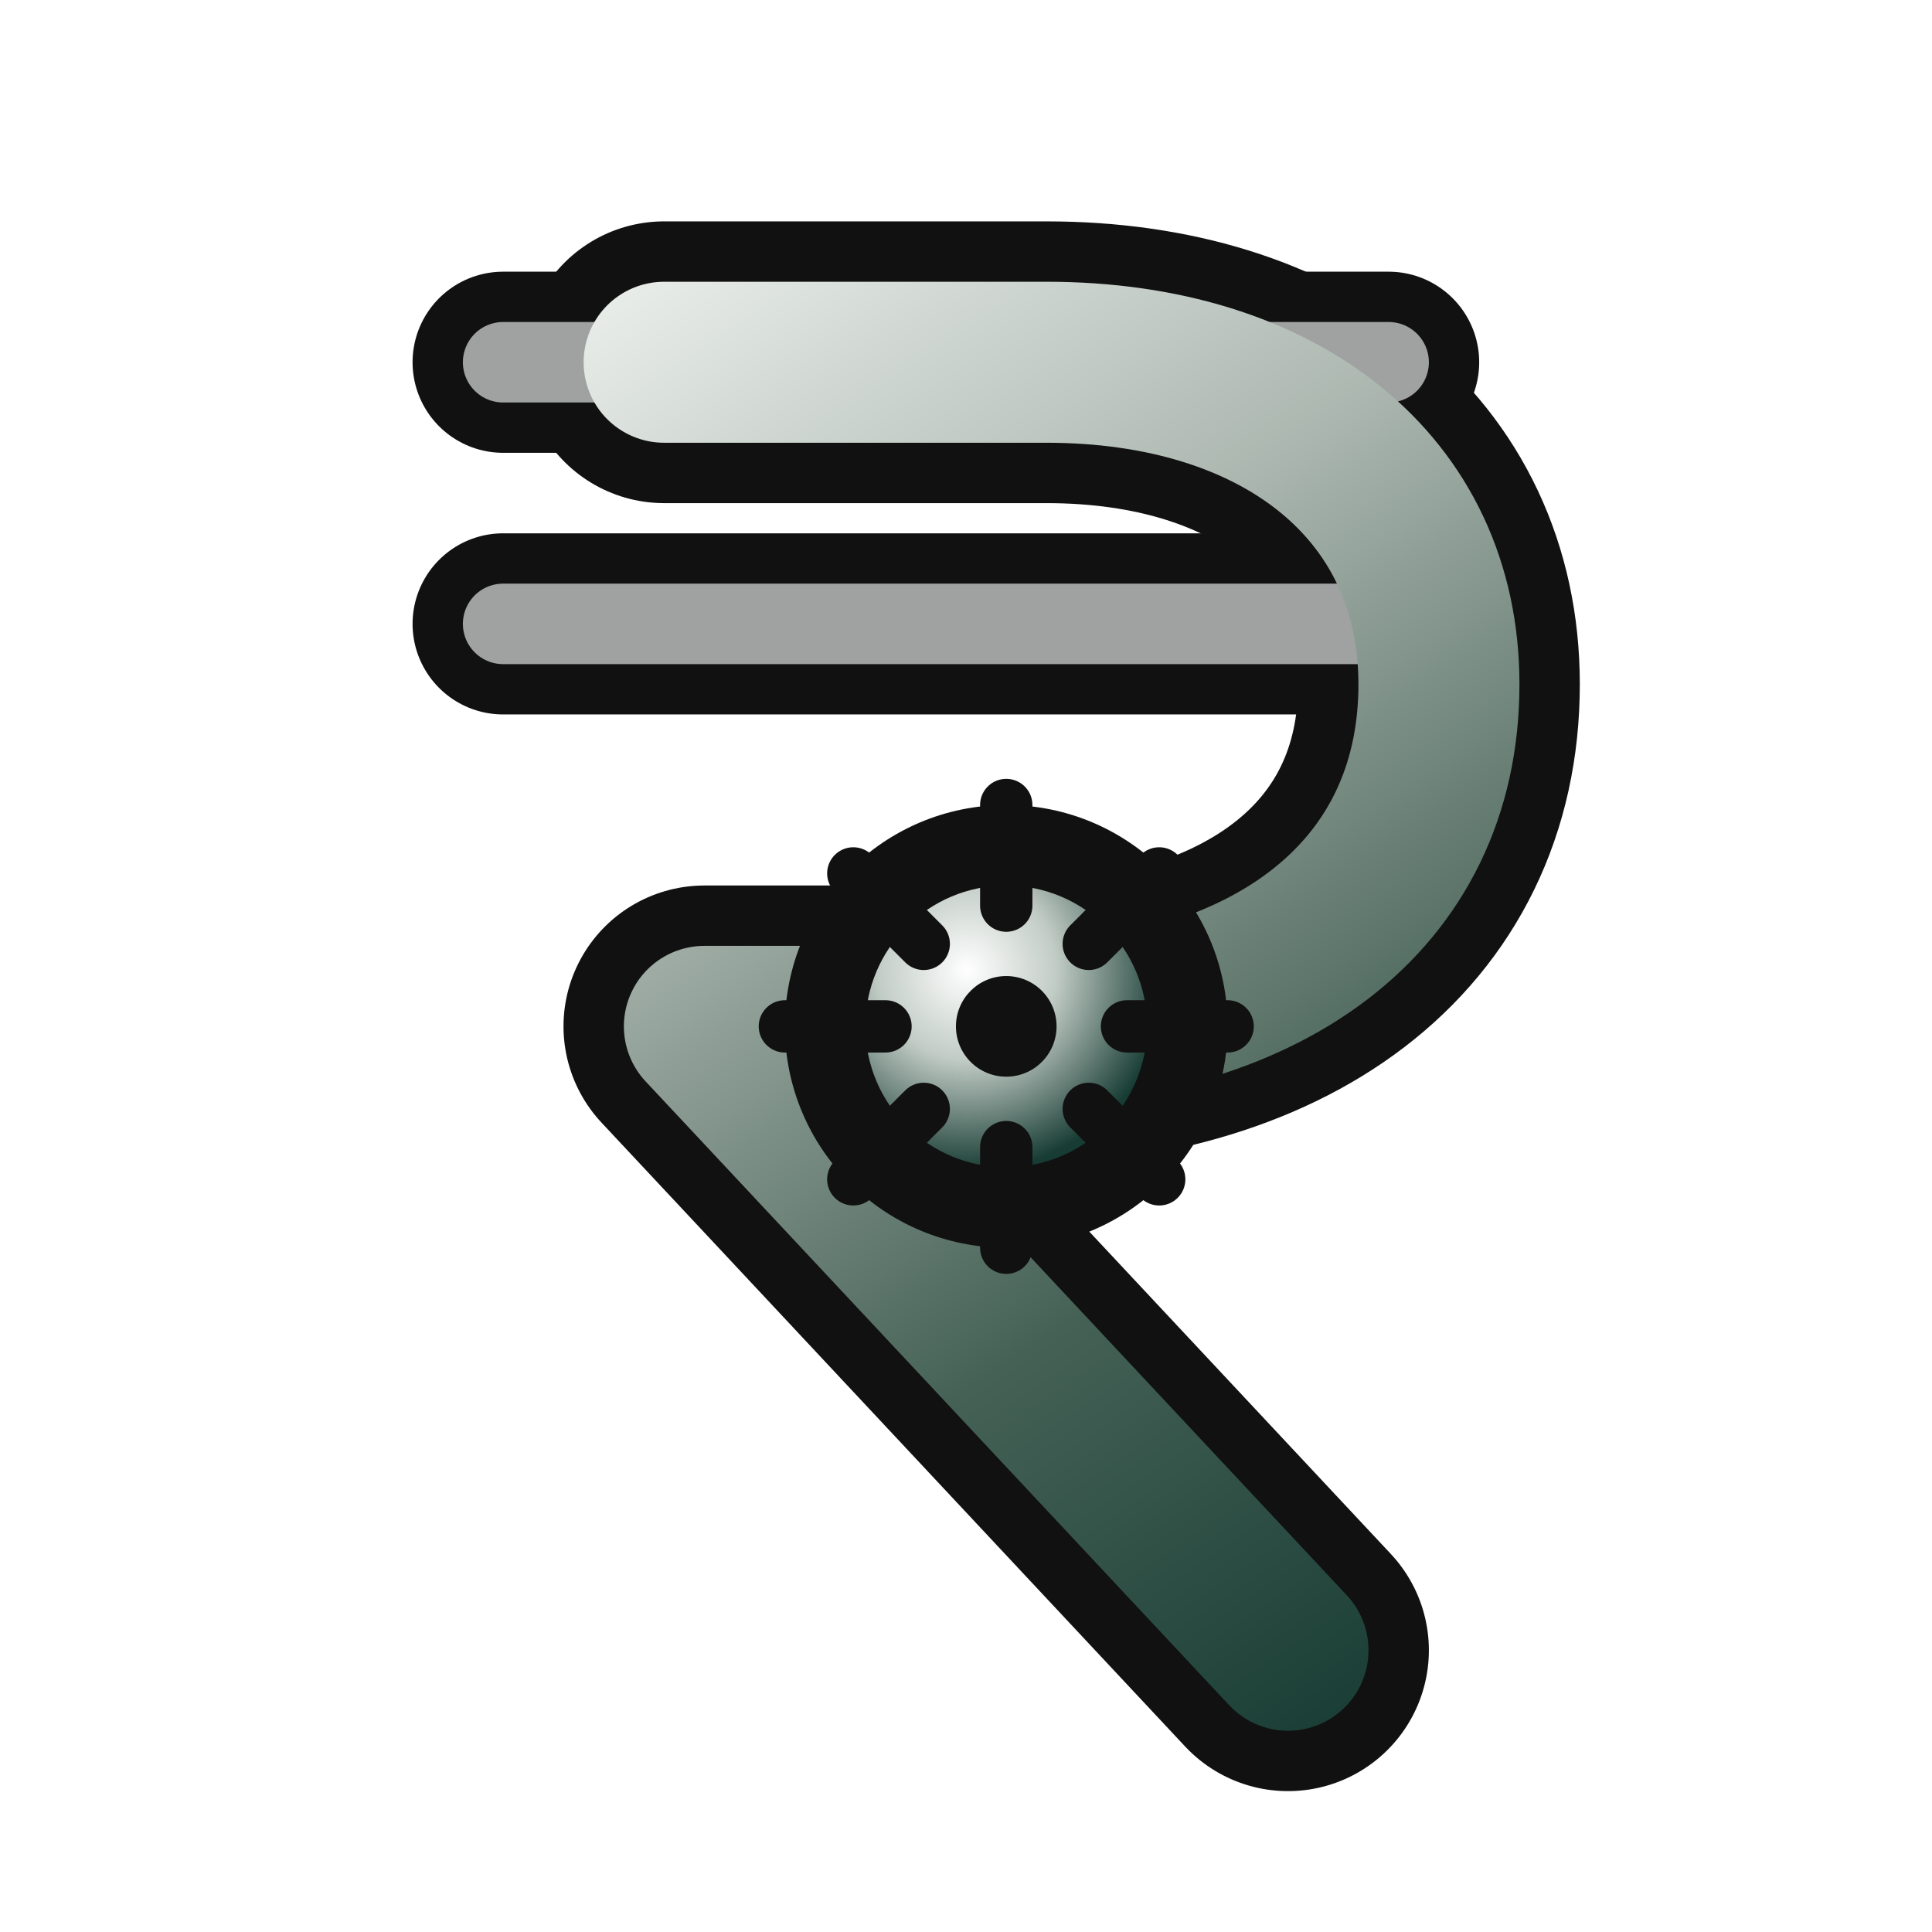
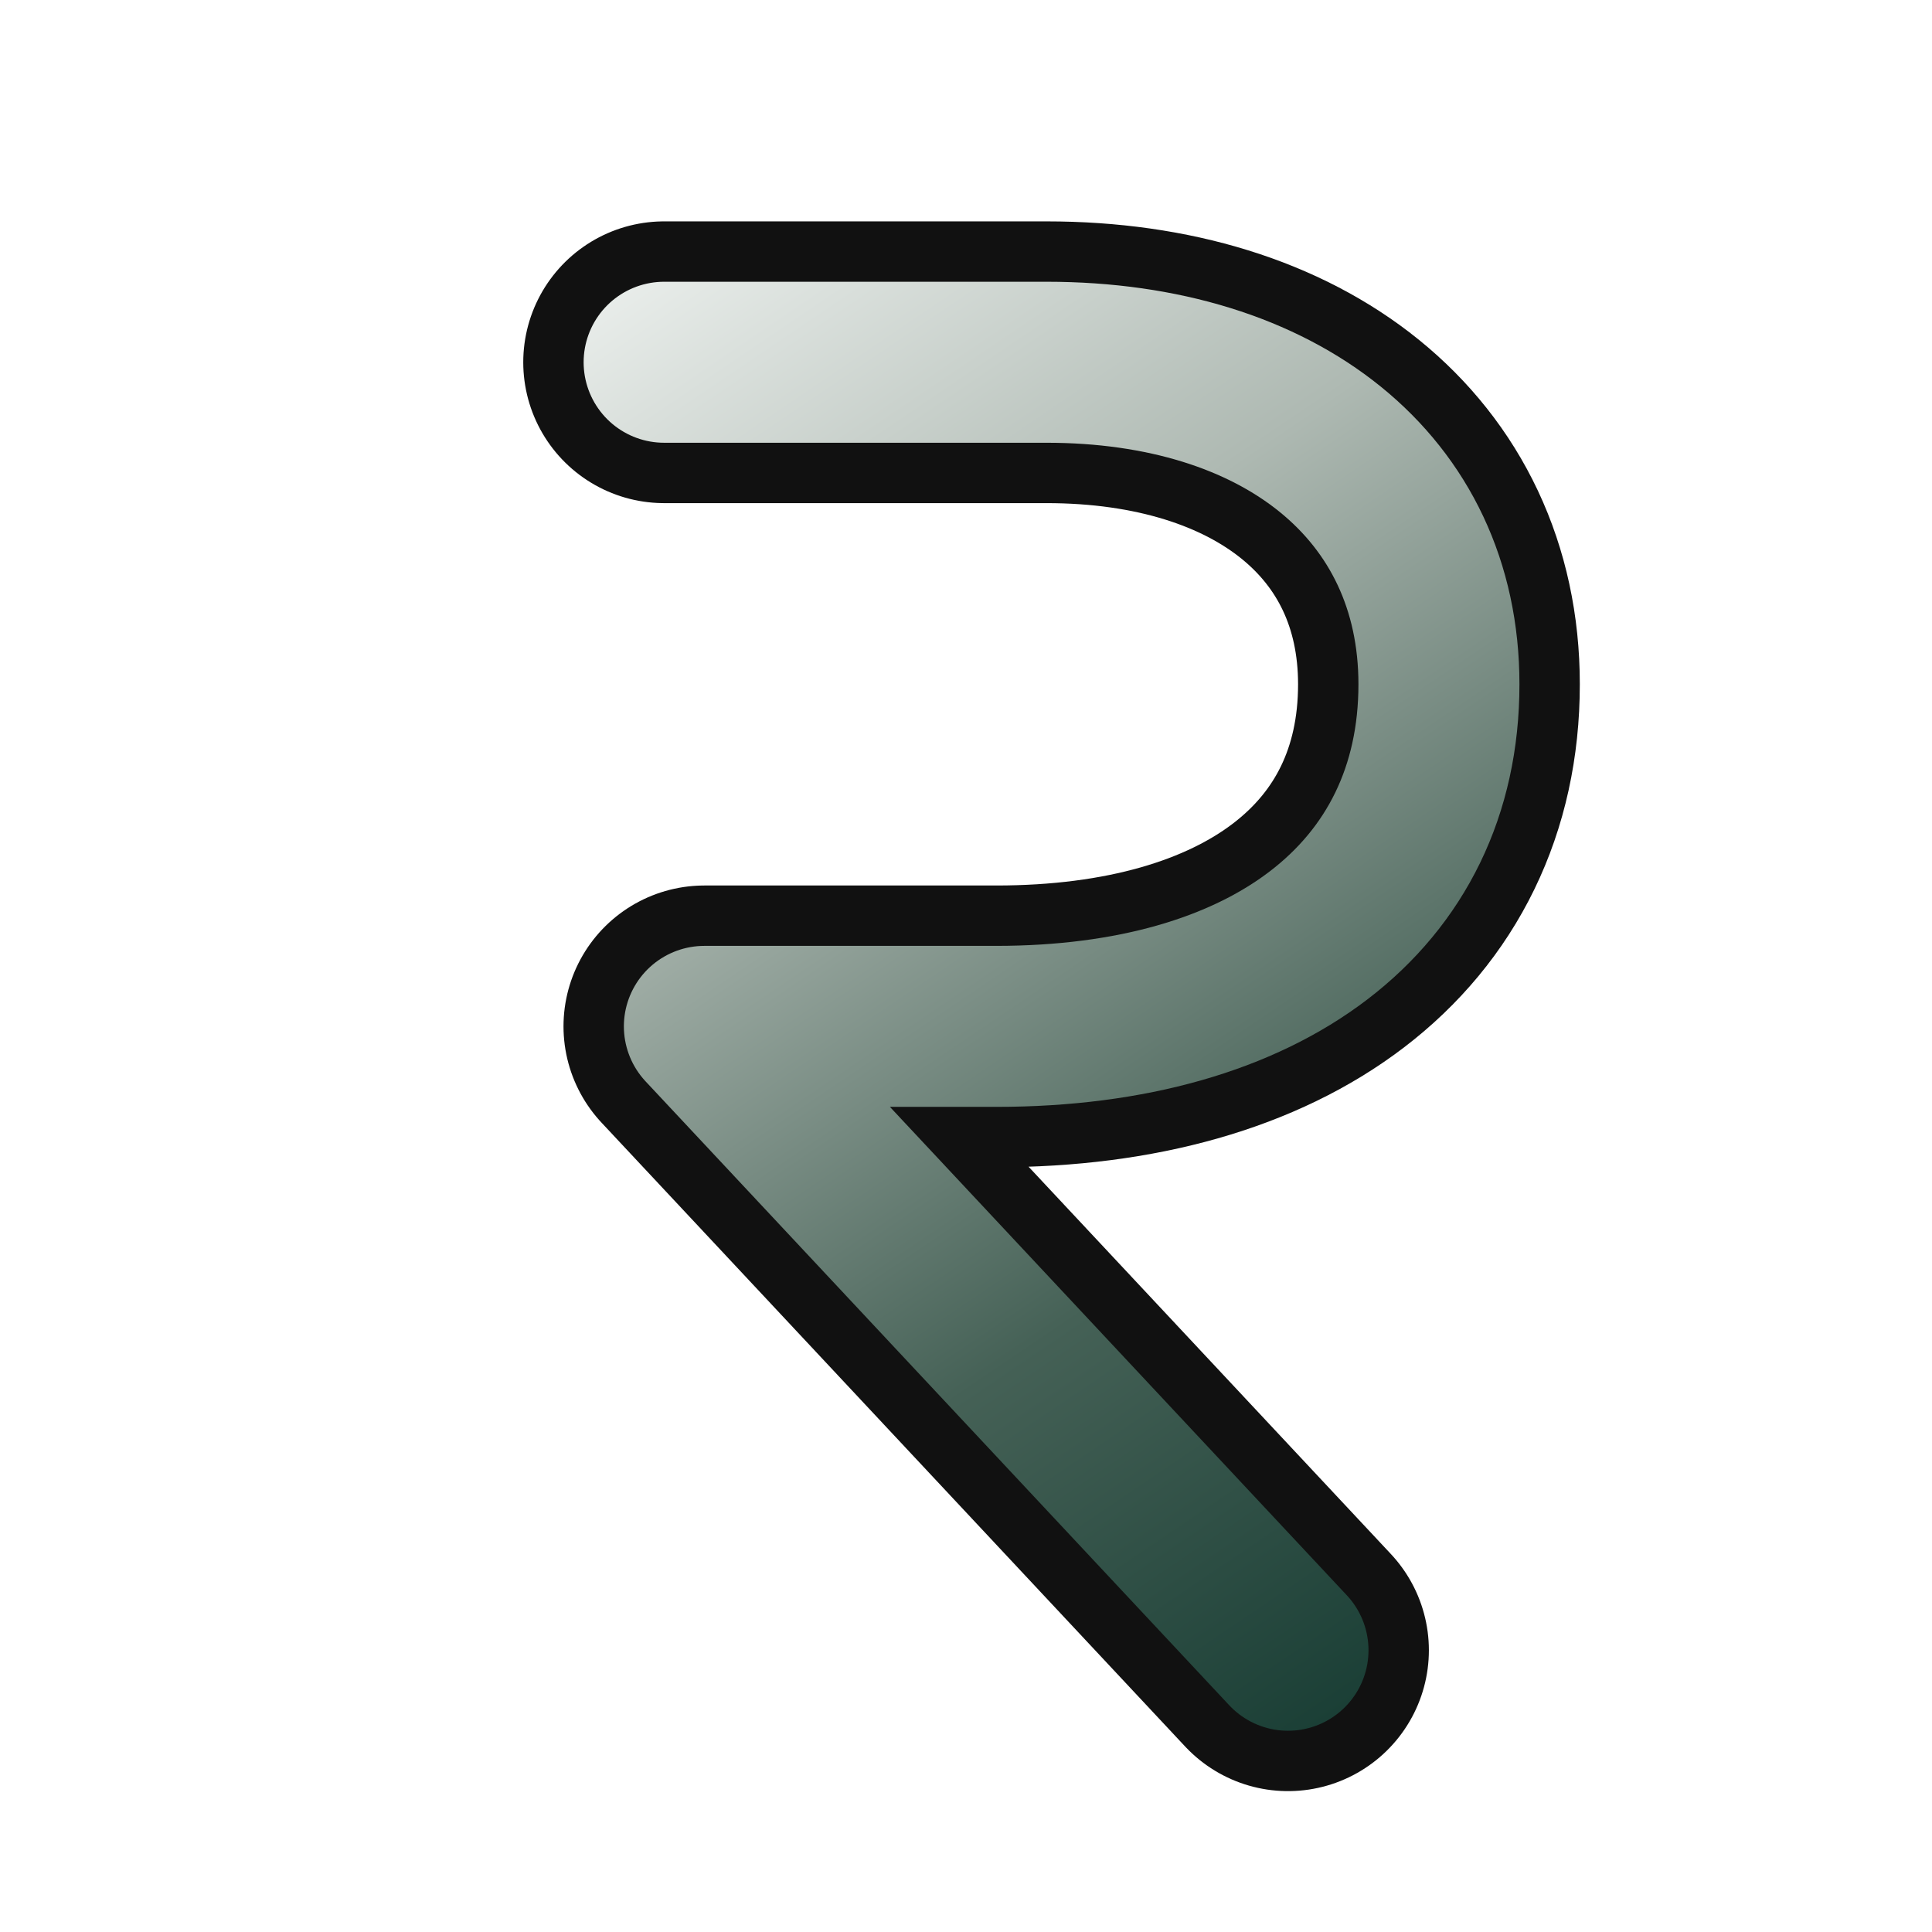
<svg xmlns="http://www.w3.org/2000/svg" width="96" height="96" viewBox="0 0 96 96" fill="none" role="img" aria-labelledby="title">
  <defs>
    <linearGradient id="rupee" x1="24" y1="13" x2="72" y2="84" gradientUnits="userSpaceOnUse">
      <stop stop-color="#f4f7f5" />
      <stop offset=".34" stop-color="#aeb9b2" />
      <stop offset=".7" stop-color="#456156" />
      <stop offset="1" stop-color="#173c33" />
    </linearGradient>
-     <radialGradient id="dial" cx="36%" cy="30%" r="72%">
-       <stop stop-color="#ffffff" />
-       <stop offset=".44" stop-color="#c2ccc6" />
-       <stop offset="1" stop-color="#173c33" />
-     </radialGradient>
  </defs>
-   <path d="M25 18h44M25 31h44" stroke="#111" stroke-width="9" stroke-linecap="round" />
  <path d="M33 18h19c11.6 0 19.5 6.2 19.5 16 0 10.6-8.6 17-22 17H35l29 31" stroke="#111" stroke-width="14" stroke-linecap="round" stroke-linejoin="round" />
-   <path d="M25 18h44M25 31h44" stroke="#eff4f1" stroke-width="4" stroke-linecap="round" opacity=".64" />
  <path d="M33 18h19c11.6 0 19.5 6.2 19.5 16 0 10.6-8.6 17-22 17H35l29 31" stroke="url(#rupee)" stroke-width="8" stroke-linecap="round" stroke-linejoin="round" />
-   <circle cx="50" cy="51" r="11" fill="#111" />
-   <circle cx="50" cy="51" r="7" fill="url(#dial)" />
-   <circle cx="50" cy="51" r="2.5" fill="#111" />
-   <g stroke="#111" stroke-width="2.6" stroke-linecap="round">
-     <path d="M50 40v5" />
-     <path d="M50 57v5" />
-     <path d="M39 51h5" />
-     <path d="M56 51h5" />
-     <path d="m42.4 43.4 3.5 3.5" />
-     <path d="m57.6 43.4-3.5 3.5" />
-     <path d="m42.4 58.6 3.5-3.5" />
-     <path d="m57.6 58.6-3.5-3.5" />
-   </g>
</svg>
